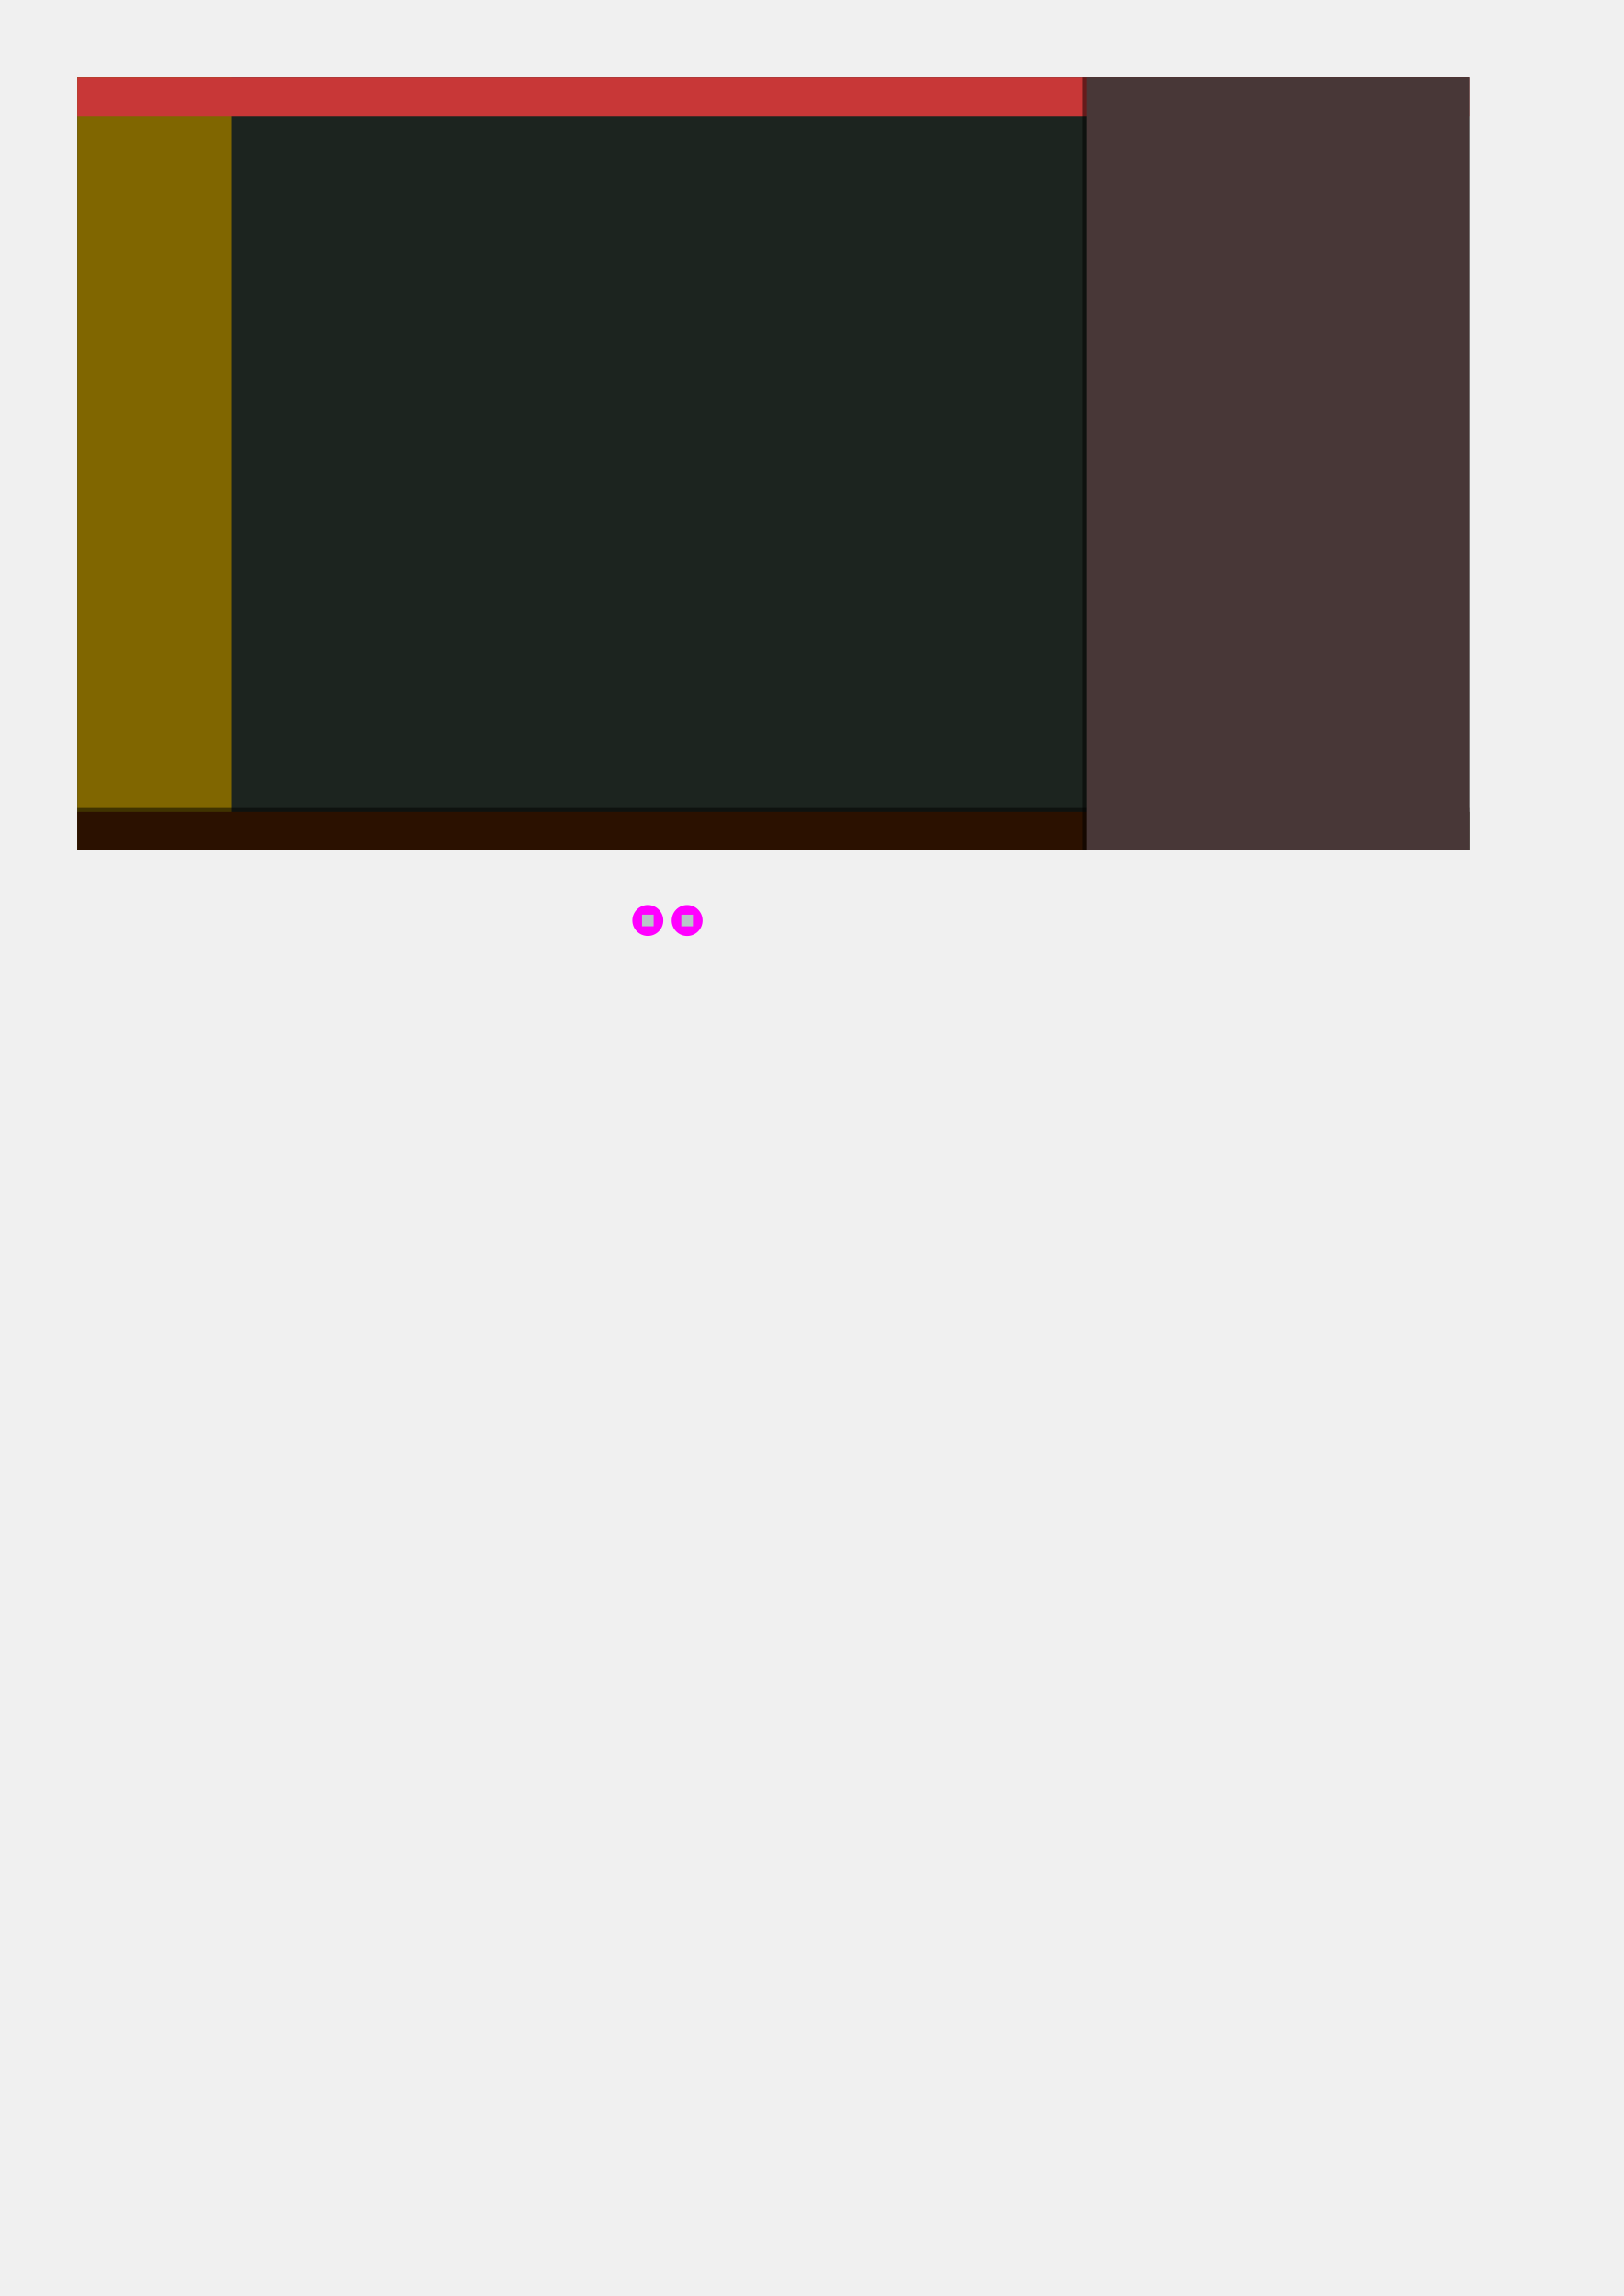
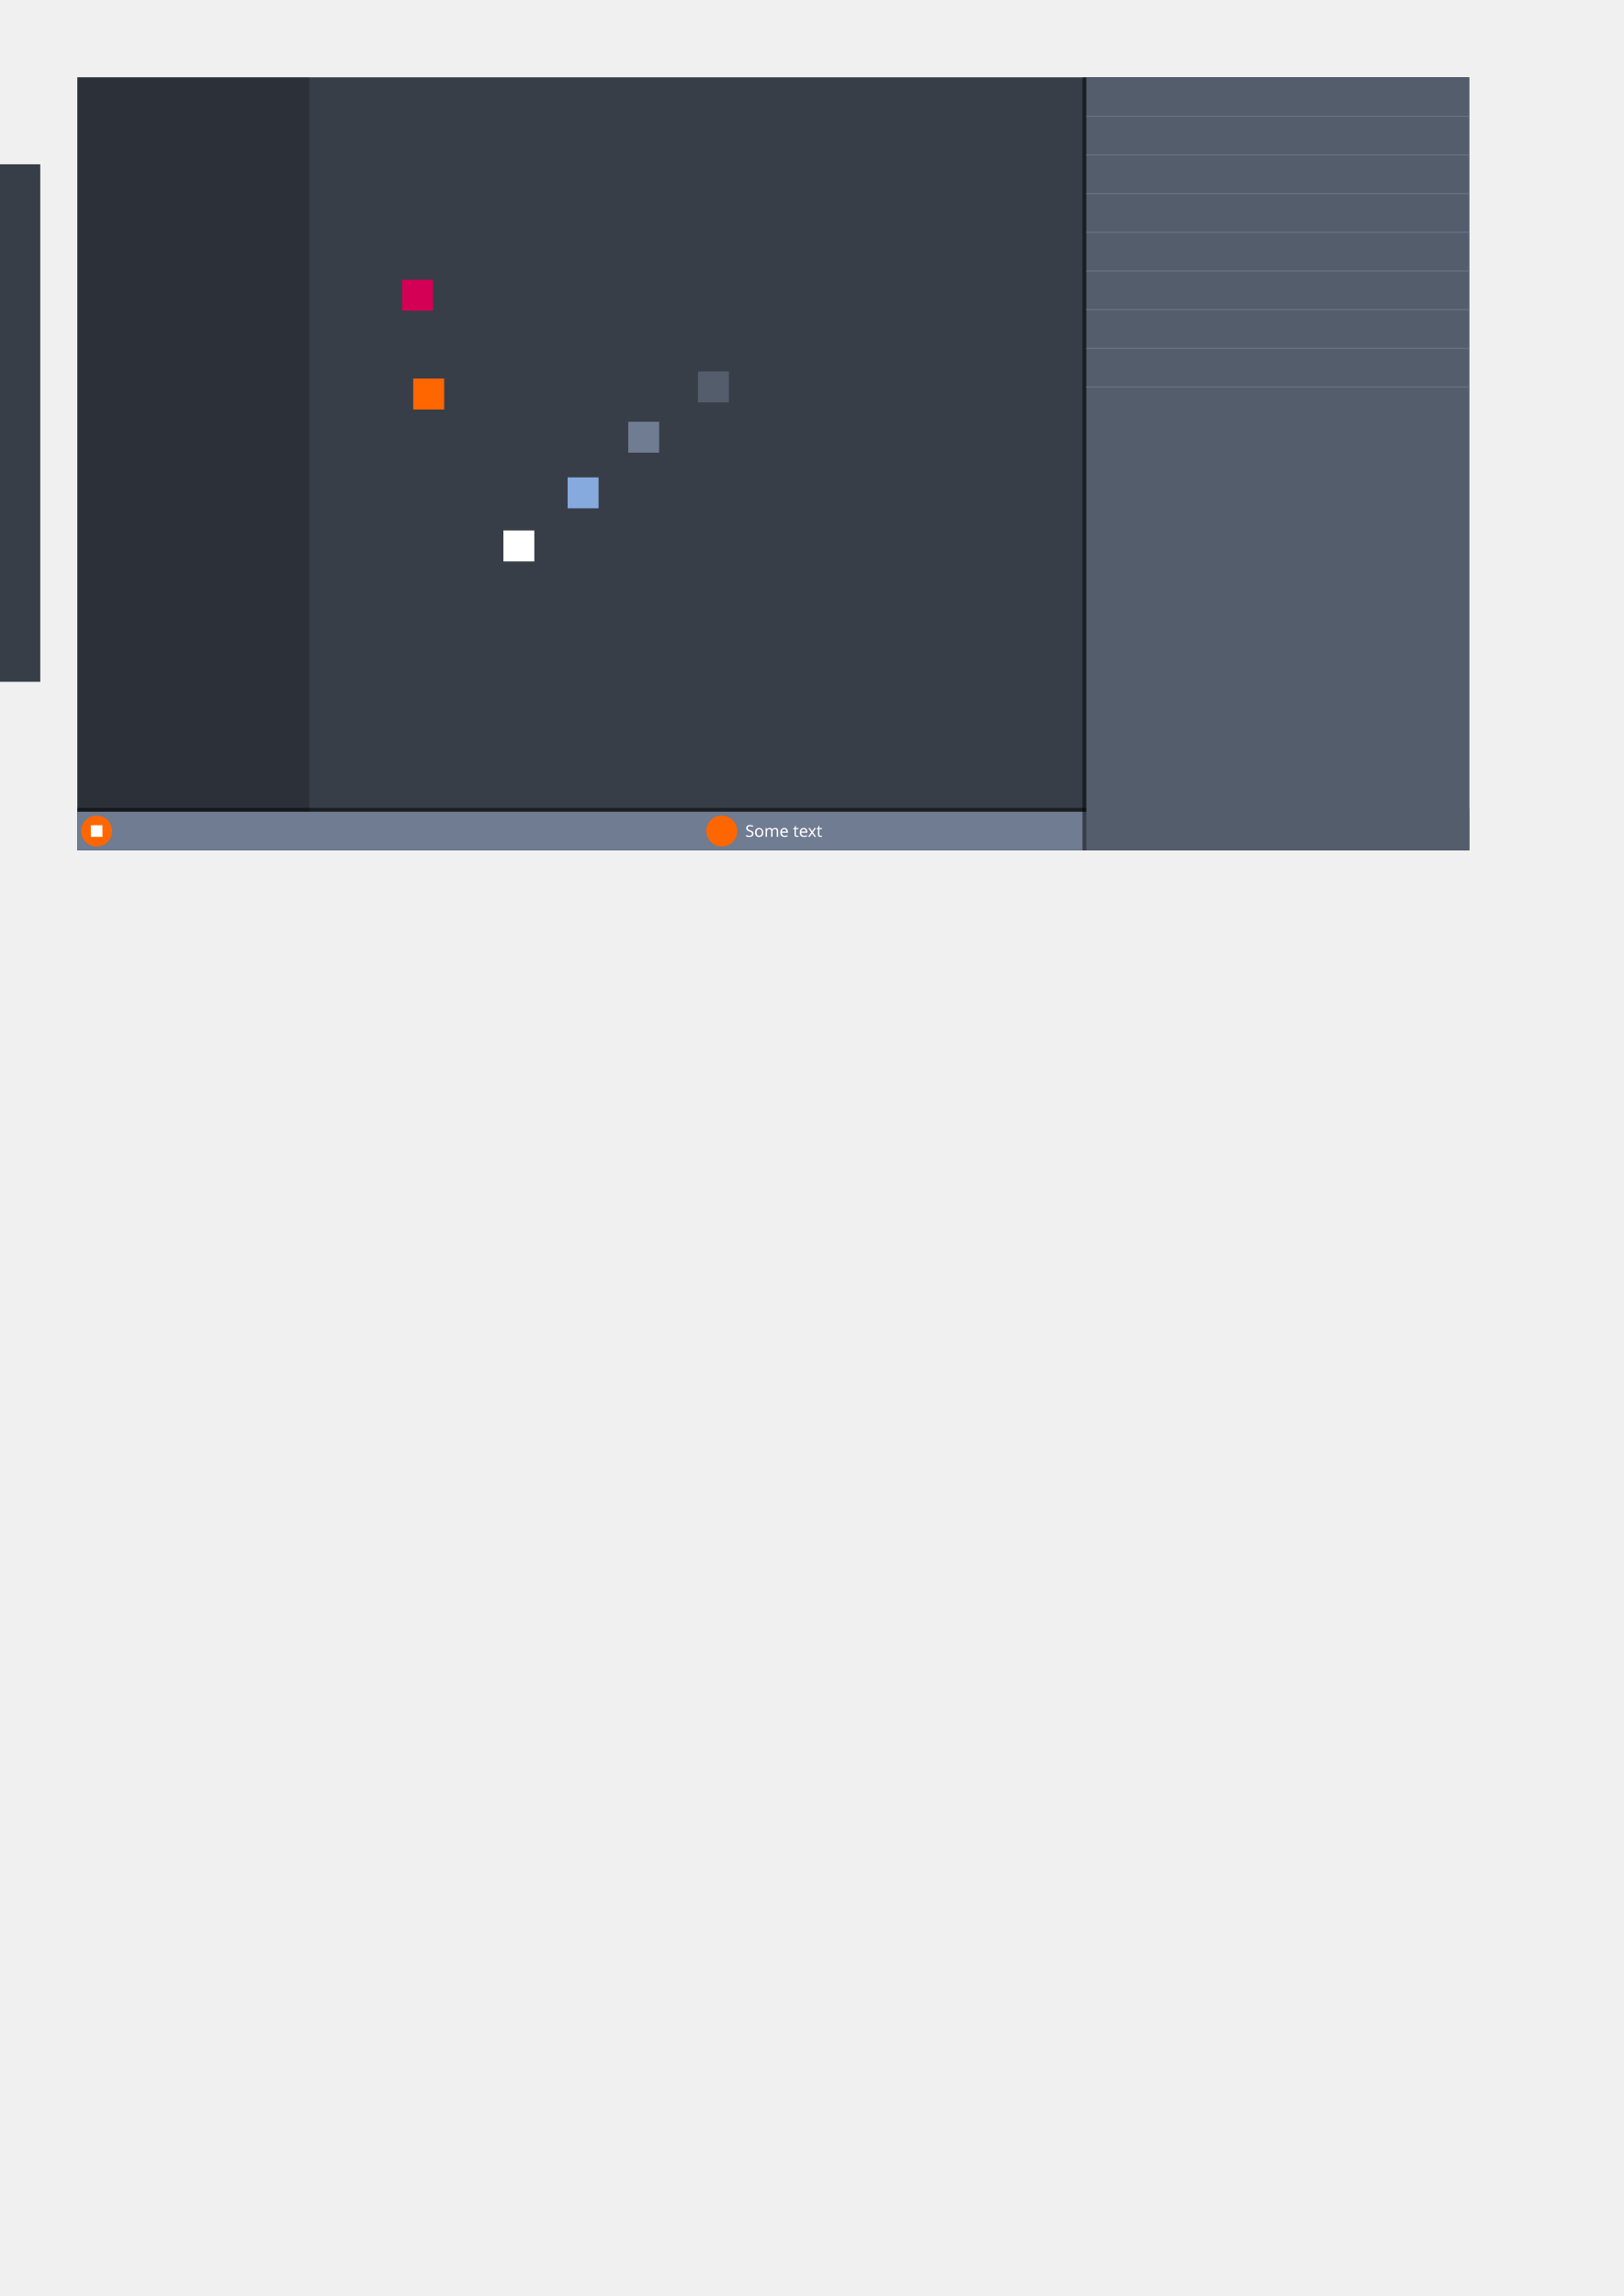
- <svg xmlns="http://www.w3.org/2000/svg" id="svg8" version="1.1" viewBox="0 0 210 297" height="297mm" width="210mm">
+ <svg xmlns="http://www.w3.org/2000/svg" width="210mm" height="297mm" viewBox="0 0 210 297" version="1.1" id="svg8">
  <defs id="defs2" />
  <g id="layer1">
-     <rect y="10" x="10" height="100" width="180" id="rect10" style="fill:#1c241f;stroke-width:1.075;stroke-linejoin:round" />
-     <rect style="fill:#806600;stroke-width:0.358;stroke-linejoin:round" id="rect10-8" width="20" height="100" x="10" y="10" />
-     <rect y="10" x="10" height="5" width="180" id="rect10-90-3" style="fill:#c83737;stroke-width:0.24;stroke-linejoin:round" />
-     <g style="display:inline" id="g197">
-       <rect y="104.5" x="10" height="5.5" width="180" id="rect10-90" style="opacity:0.5;fill:#000000;stroke-width:0.252;stroke-linejoin:round" />
-       <rect style="fill:#2b1100;stroke-width:0.24;stroke-linejoin:round" id="rect10-90-2" width="180" height="5" x="10" y="105" />
+     <rect style="display:inline;fill:#373e48;stroke-width:1.075;stroke-linejoin:round" id="rect10" width="180" height="100" x="10" y="10" />
+     <g transform="matrix(0.6,0,0,1,-74,0)" style="display:inline" id="g185-8">
+       <rect style="display:none;opacity:1;fill:#939dac;stroke-width:0.569;stroke-linejoin:round" id="rect10-9-3-9" width="50.333" height="100" x="140" y="10" />
+       <rect y="10" x="140" height="100" width="50" id="rect10-9-3-4-6" style="opacity:0.207;fill:#000000;fill-opacity:1;stroke-width:0.567;stroke-linejoin:round" />
    </g>
-     <g style="display:inline" transform="translate(-14.16529,-16.70434)" id="g150">
-       <circle style="fill:#ff00ff;stroke-width:0.905;stroke-linejoin:round" id="path72" cx="97.95" cy="135.768" r="2" />
-       <rect style="fill:#b7c4c8;fill-opacity:1;stroke-width:0.33;stroke-linejoin:round" id="rect146" width="1.5" height="1.5" x="97.2" y="135.018" />
+     <g id="g197" style="display:inline">
+       <rect style="opacity:0.5;fill:#000000;stroke-width:0.252;stroke-linejoin:round" id="rect10-90" width="180" height="5.5" x="10" y="104.5" />
+       <rect y="105" x="10" height="5" width="180" id="rect10-90-2" style="display:inline;fill:#6f7c91;stroke-width:0.24;stroke-linejoin:round" />
    </g>
-     <g style="display:inline" id="g150-3" transform="translate(-9.082643,-16.69983)">
-       <circle r="2" cy="135.768" cx="97.95" id="path72-7" style="fill:#ff00ff;stroke-width:0.905;stroke-linejoin:round" />
-       <rect y="135.018" x="97.2" height="1.5" width="1.5" id="rect146-1" style="fill:#b7c4c8;fill-opacity:1;stroke-width:0.33;stroke-linejoin:round" />
+     <g id="g150" transform="translate(-85.44976,-28.2684)" style="display:inline;fill:#00ff00;stroke:none;stroke-width:0.5;stroke-miterlimit:4;stroke-dasharray:none">
+       <circle r="2" cy="135.768" cx="97.95" id="path72" style="fill:#ff6600;stroke:none;stroke-width:0.5;stroke-linejoin:round;stroke-miterlimit:4;stroke-dasharray:none" />
+       <rect y="135.018" x="97.2" height="1.5" width="1.5" id="rect146" style="fill:#ffffff;fill-opacity:1;stroke:none;stroke-width:0.4;stroke-linejoin:round;stroke-miterlimit:4;stroke-dasharray:none" />
    </g>
-     <g style="display:inline" id="g185">
-       <rect style="opacity:0.5;fill:#000000;stroke-width:0.567;stroke-linejoin:round" id="rect10-9-3" width="50" height="100" x="140" y="10" />
-       <rect y="10" x="140.5" height="100" width="49.5" id="rect10-9-3-4" style="opacity:1;fill:#483737;fill-opacity:1;stroke-width:0.564;stroke-linejoin:round" />
+     <g id="g185" style="display:inline">
+       <rect y="10" x="140" height="100" width="50" id="rect10-9-3" style="opacity:0.5;fill:#000000;stroke-width:0.567;stroke-linejoin:round" />
+       <rect style="opacity:1;fill:#535d6c;fill-opacity:1;stroke-width:0.564;stroke-linejoin:round" id="rect10-9-3-4" width="49.5" height="100" x="140.5" y="10" />
    </g>
+     <rect style="display:inline;fill:#373e48;fill-opacity:1;stroke-width:3.563" id="rect22-3" width="15.76" height="66.942" x="-10.553" y="21.252" />
+     <rect y="24.188" x="-8.152" height="4" width="4" id="rect22" style="display:inline;fill:#6f7c91;fill-opacity:1;stroke-width:0.439" />
+     <rect style="display:inline;fill:#535d6c;fill-opacity:1;stroke-width:0.439" id="rect22-6" width="4" height="4" x="-8.305" y="34.166" />
+     <circle r="2" cy="107.5" cx="93.349" id="path72-0" style="fill:#ff6600;fill-opacity:1;stroke:none;stroke-width:0.5;stroke-linejoin:round;stroke-miterlimit:4;stroke-dasharray:none;stroke-opacity:1" />
+     <text id="text98" y="108.252" x="96.385" style="font-style:normal;font-variant:normal;font-weight:normal;font-stretch:normal;font-size:2.117px;line-height:1.25;font-family:sans-serif;-inkscape-font-specification:'sans-serif, Normal';font-variant-ligatures:normal;font-variant-caps:normal;font-variant-numeric:normal;font-variant-east-asian:normal;letter-spacing:0px;word-spacing:0px;fill:#ffffff;fill-opacity:1;stroke:none;stroke-width:0.265" xml:space="preserve">
+       <tspan style="font-style:normal;font-variant:normal;font-weight:normal;font-stretch:normal;font-size:2.117px;font-family:sans-serif;-inkscape-font-specification:'sans-serif, Normal';font-variant-ligatures:normal;font-variant-caps:normal;font-variant-numeric:normal;font-variant-east-asian:normal;fill:#ffffff;stroke-width:0.265" y="108.252" x="96.385" id="tspan96">Some text</tspan>
+     </text>
+     <path d="M 140.5,15 H 190 v 0.1 h -49.5 z" style="opacity:0.992;fill:#6f7c91;fill-opacity:1;stroke:none;stroke-width:0.213;stroke-miterlimit:4;stroke-dasharray:none;stroke-opacity:1" id="rect925" />
+     <path id="rect925-4" style="opacity:0.992;fill:#6f7c91;fill-opacity:1;stroke:none;stroke-width:0.213;stroke-miterlimit:4;stroke-dasharray:none;stroke-opacity:1" d="M 140.5,20 H 190 v 0.1 h -49.5 z" />
+     <path id="rect925-1" style="opacity:0.992;fill:#6f7c91;fill-opacity:1;stroke:none;stroke-width:0.213;stroke-miterlimit:4;stroke-dasharray:none;stroke-opacity:1" d="m 140.5,25 h 49.5 v 0.1 H 140.5 Z" />
+     <path d="m 140.5,30 h 49.5 v 0.1 H 140.5 Z" style="opacity:0.992;fill:#6f7c91;fill-opacity:1;stroke:none;stroke-width:0.213;stroke-miterlimit:4;stroke-dasharray:none;stroke-opacity:1" id="rect925-4-6" />
+     <path id="rect925-7" style="opacity:0.992;fill:#6f7c91;fill-opacity:1;stroke:none;stroke-width:0.213;stroke-miterlimit:4;stroke-dasharray:none;stroke-opacity:1" d="M 140.5,35 H 190 v 0.1 h -49.5 z" />
+     <path d="M 140.5,40 H 190 v 0.1 h -49.5 z" style="opacity:0.992;fill:#6f7c91;fill-opacity:1;stroke:none;stroke-width:0.213;stroke-miterlimit:4;stroke-dasharray:none;stroke-opacity:1" id="rect925-4-62" />
+     <path d="m 140.5,45 h 49.5 v 0.1 H 140.5 Z" style="opacity:0.992;fill:#6f7c91;fill-opacity:1;stroke:none;stroke-width:0.213;stroke-miterlimit:4;stroke-dasharray:none;stroke-opacity:1" id="rect925-1-7" />
+     <path id="rect925-4-6-9" style="opacity:0.992;fill:#6f7c91;fill-opacity:1;stroke:none;stroke-width:0.213;stroke-miterlimit:4;stroke-dasharray:none;stroke-opacity:1" d="m 140.5,50 h 49.5 v 0.1 H 140.5 Z" />
+     <rect y="43.057" x="-8.231" height="4" width="4" id="rect22-6-4" style="display:inline;fill:#ff6600;fill-opacity:1;stroke-width:0.439" />
+     <rect y="51.525" x="-8.87" height="4" width="4" id="rect22-6-5" style="display:inline;fill:#ffffff;fill-opacity:1;stroke-width:0.439" />
+     <rect style="display:inline;fill:#6f7c91;fill-opacity:1;stroke-width:0.439" id="rect22-9" width="4" height="4" x="81.249" y="54.555" />
+     <rect y="48.046" x="90.274" height="4" width="4" id="rect22-6-6" style="display:inline;fill:#535d6c;fill-opacity:1;stroke-width:0.439" />
+     <rect style="display:inline;fill:#d40055;fill-opacity:1;stroke-width:0.439" id="rect22-6-6-7" width="4" height="4" x="52.005" y="36.187" />
+     <rect style="display:inline;fill:#ffffff;fill-opacity:1;stroke-width:0.439" id="rect22-6-5-5" width="4" height="4" x="65.106" y="68.621" />
+     <rect style="display:inline;fill:#ff6600;fill-opacity:1;stroke-width:0.439" id="rect22-6-4-0" width="4" height="4" x="53.443" y="48.969" />
+     <rect y="61.751" x="73.415" height="4" width="4" id="rect22-6-5-5-7" style="display:inline;fill:#87aade;fill-opacity:1;stroke-width:0.439" />
  </g>
</svg>
